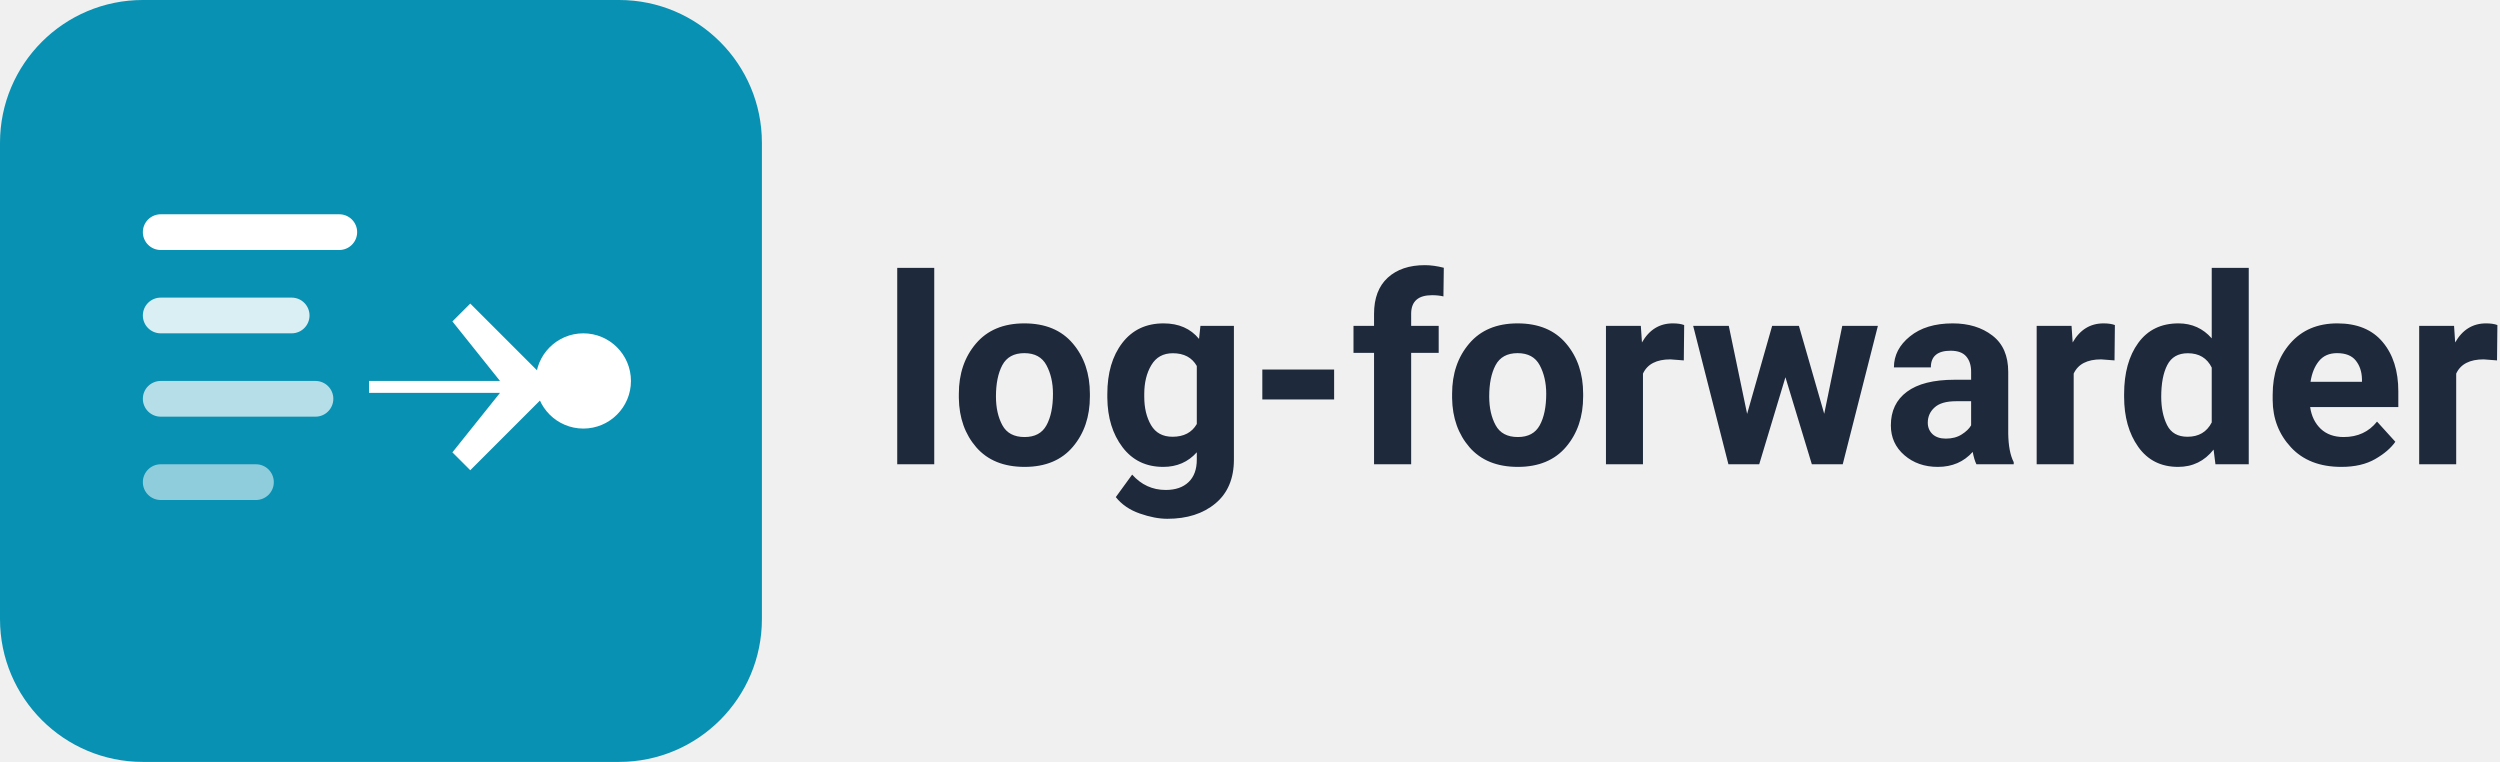
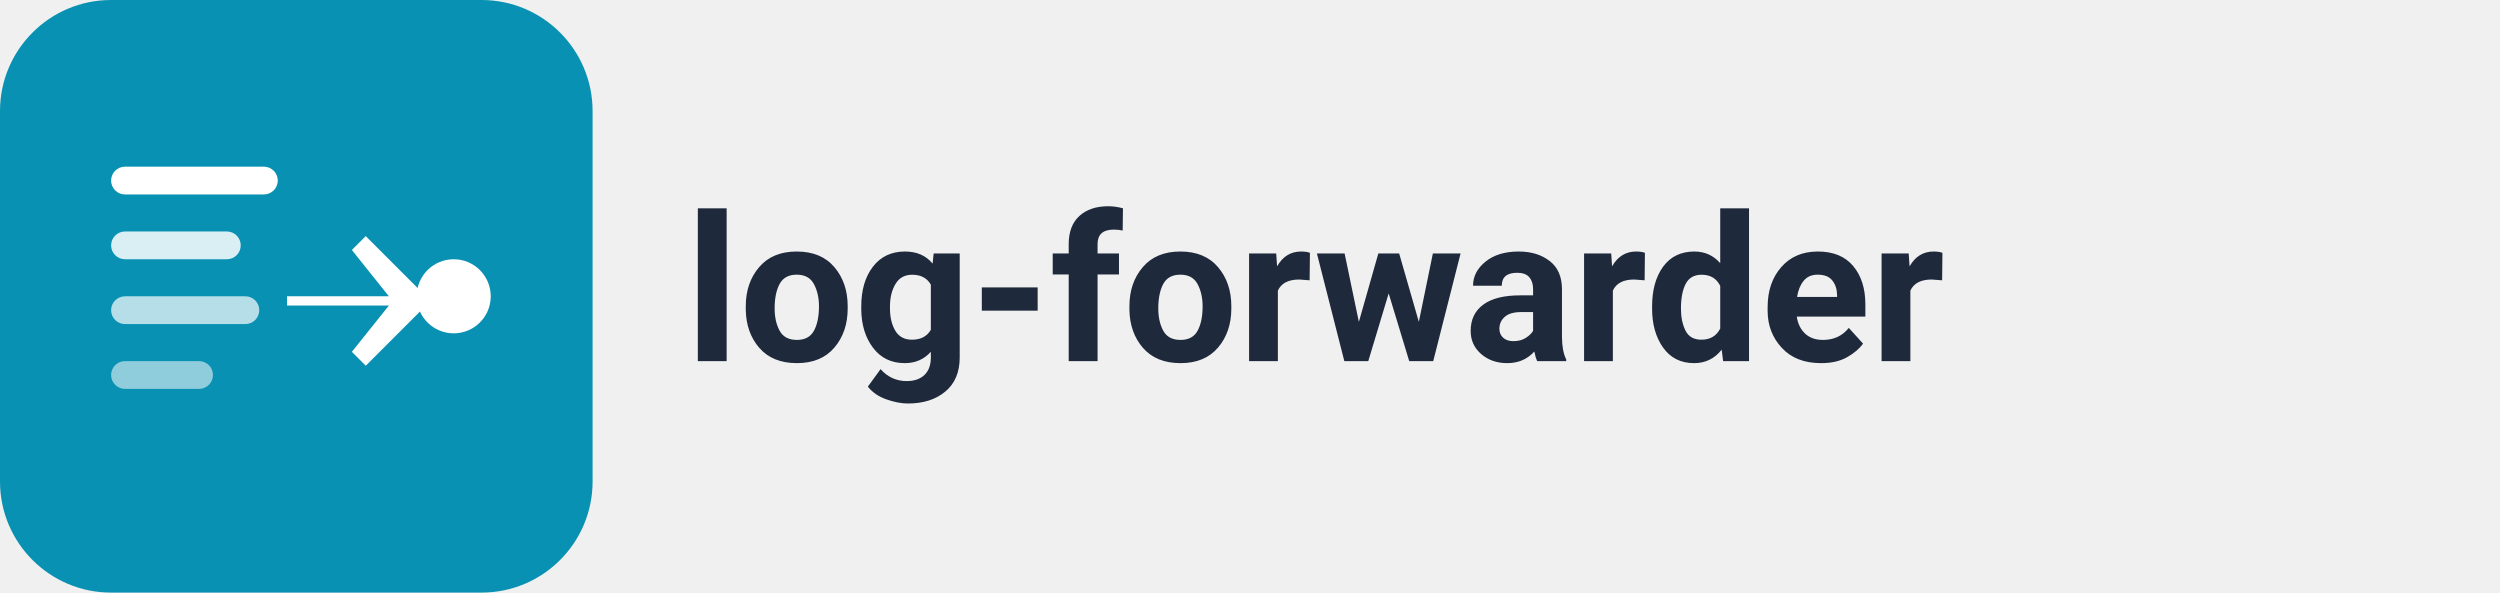
- <svg xmlns="http://www.w3.org/2000/svg" viewBox="0 0 420 128" role="img" aria-label="log-forwarder">
+ <svg xmlns="http://www.w3.org/2000/svg" viewBox="0 0 540 128" role="img" aria-label="log-forwarder">
  <g transform="translate(0 0)">
    <rect width="128" height="128" rx="24" fill="#0891b2" />
    <g fill="#ffffff">
      <rect x="24" y="36" width="36" height="6" rx="3" />
      <rect x="24" y="50" width="28" height="6" rx="3" opacity="0.85" />
      <rect x="24" y="64" width="32" height="6" rx="3" opacity="0.7" />
      <rect x="24" y="78" width="22" height="6" rx="3" opacity="0.55" />
      <path d="M62 64h22l-8-10 3-3 14 14-14 14-3-3 8-10H62z" />
      <circle cx="98" cy="64" r="8" />
    </g>
  </g>
  <text x="148" y="78" font-family="ui-sans-serif, system-ui, -apple-system, Segoe UI, Roboto, Helvetica, Arial, sans-serif" font-size="44" font-weight="700" fill="#1e293b">log-forwarder</text>
</svg>
